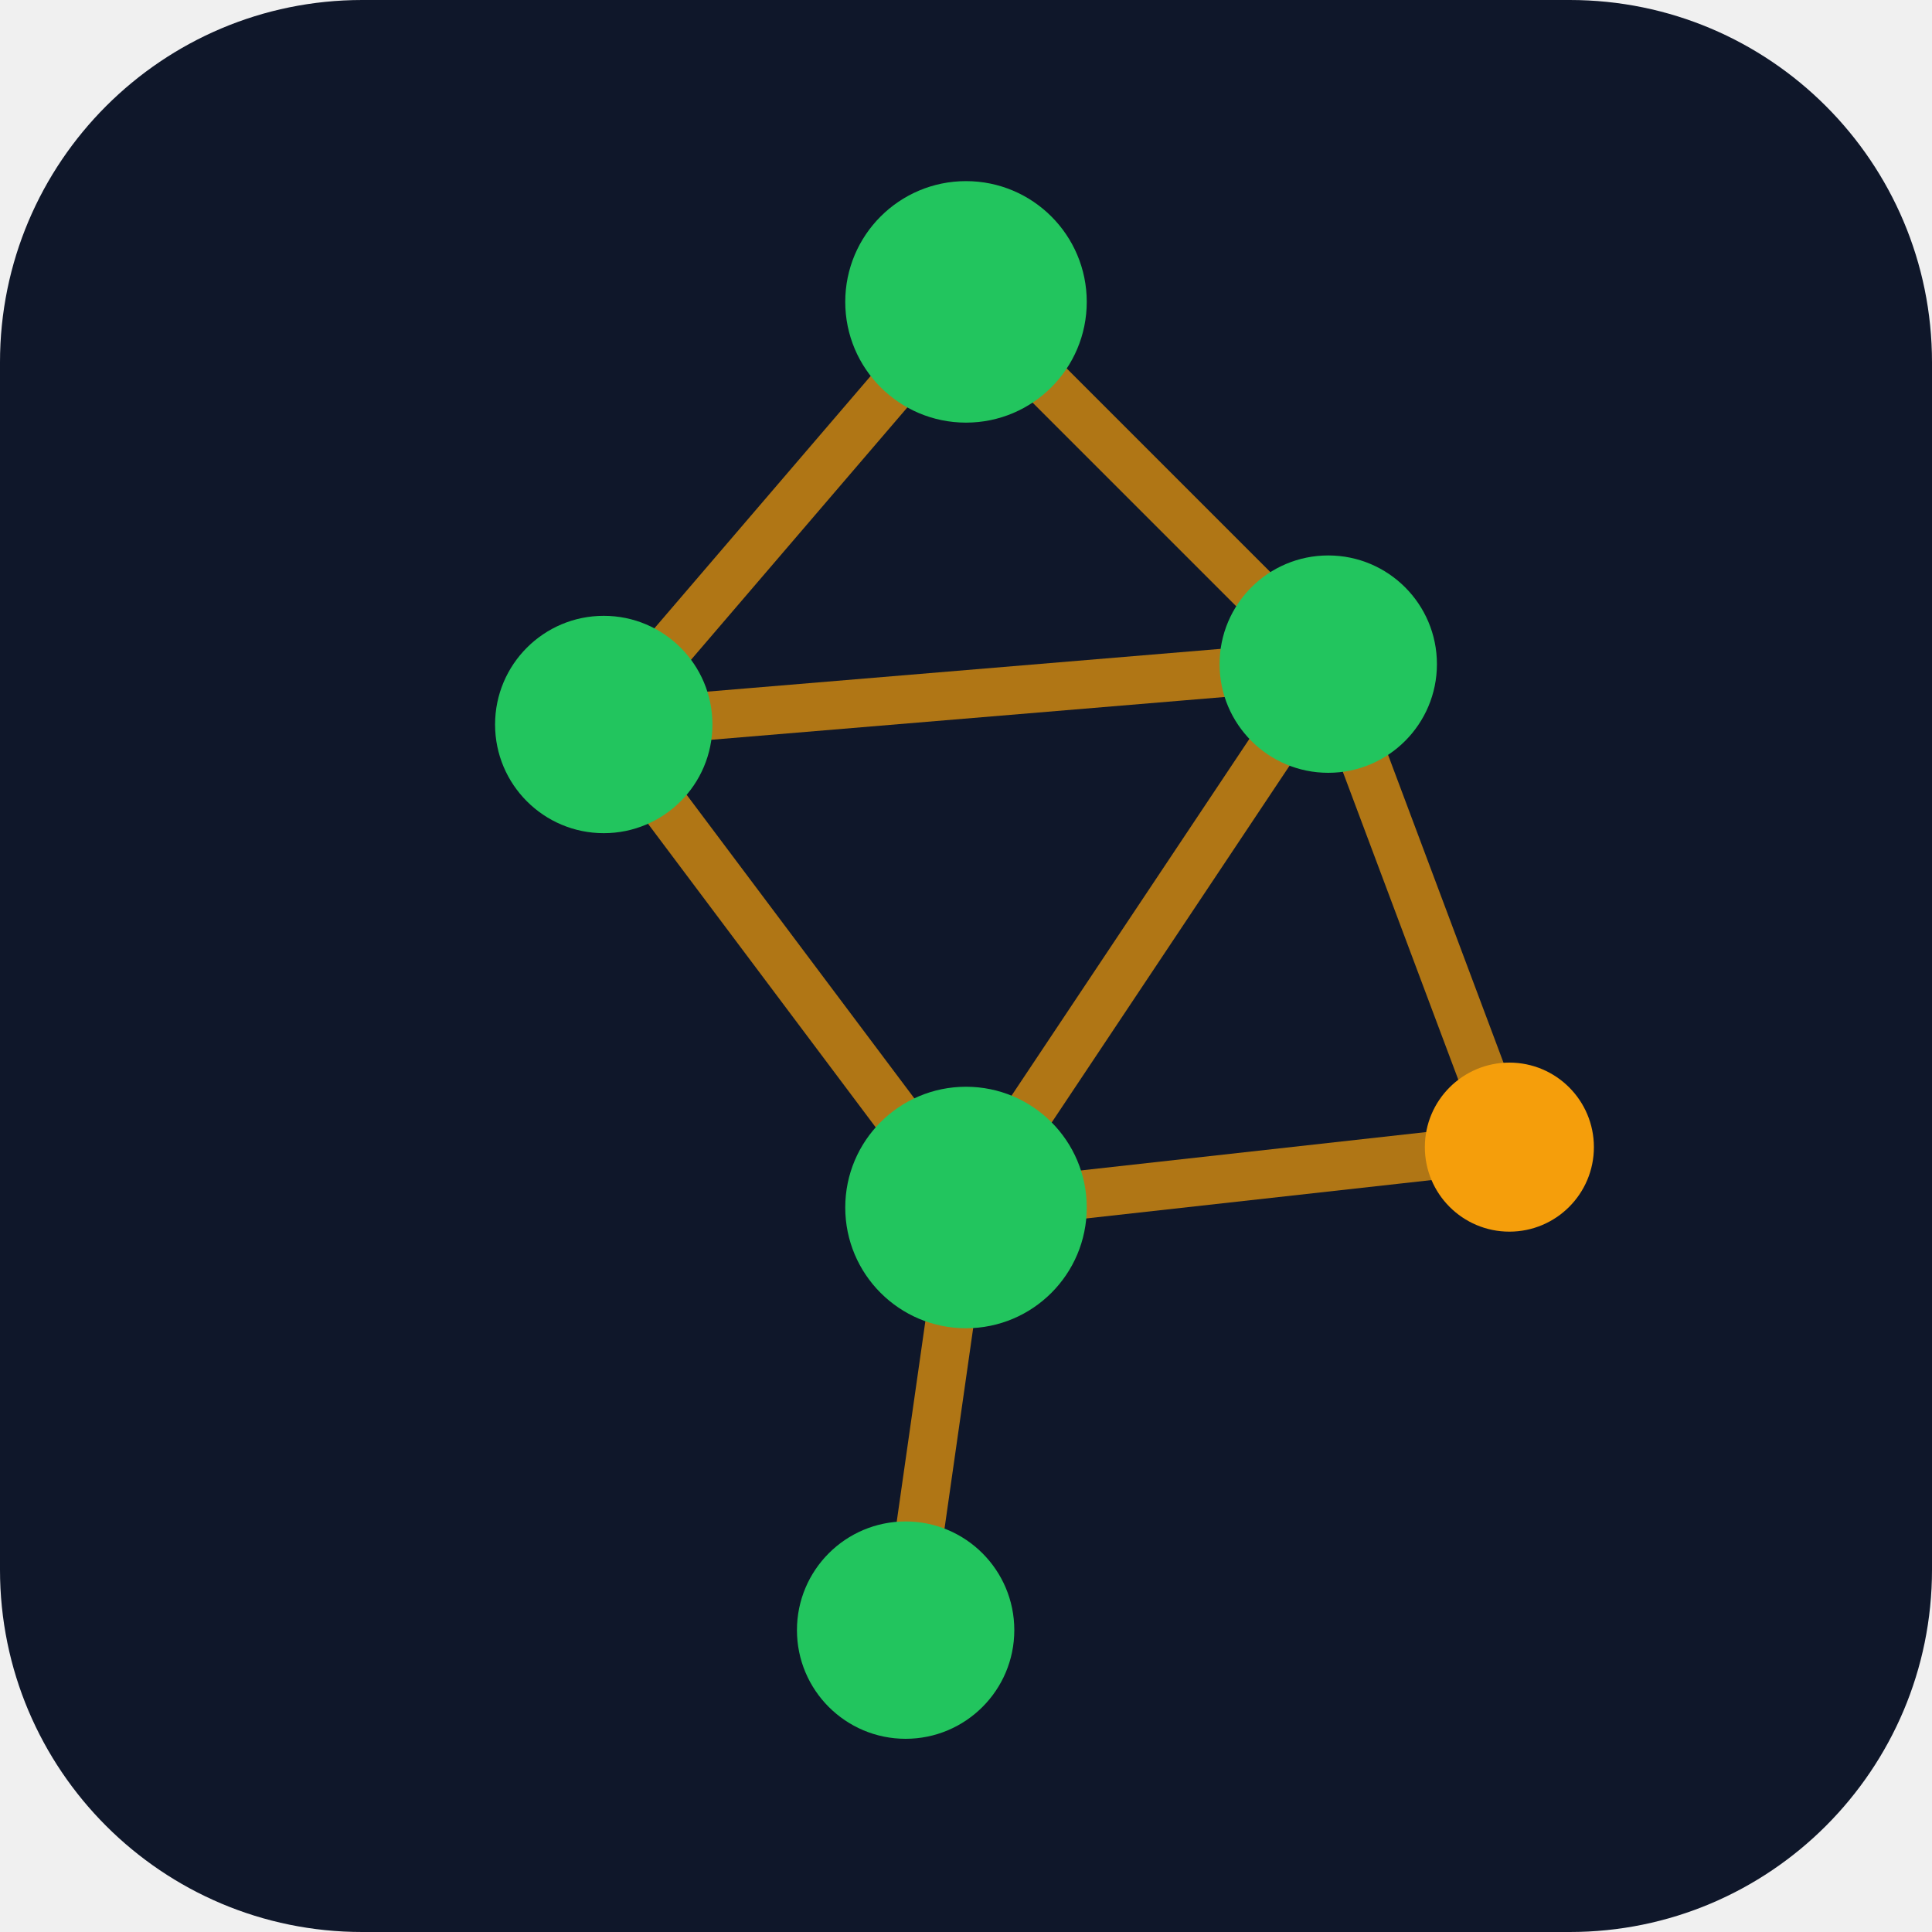
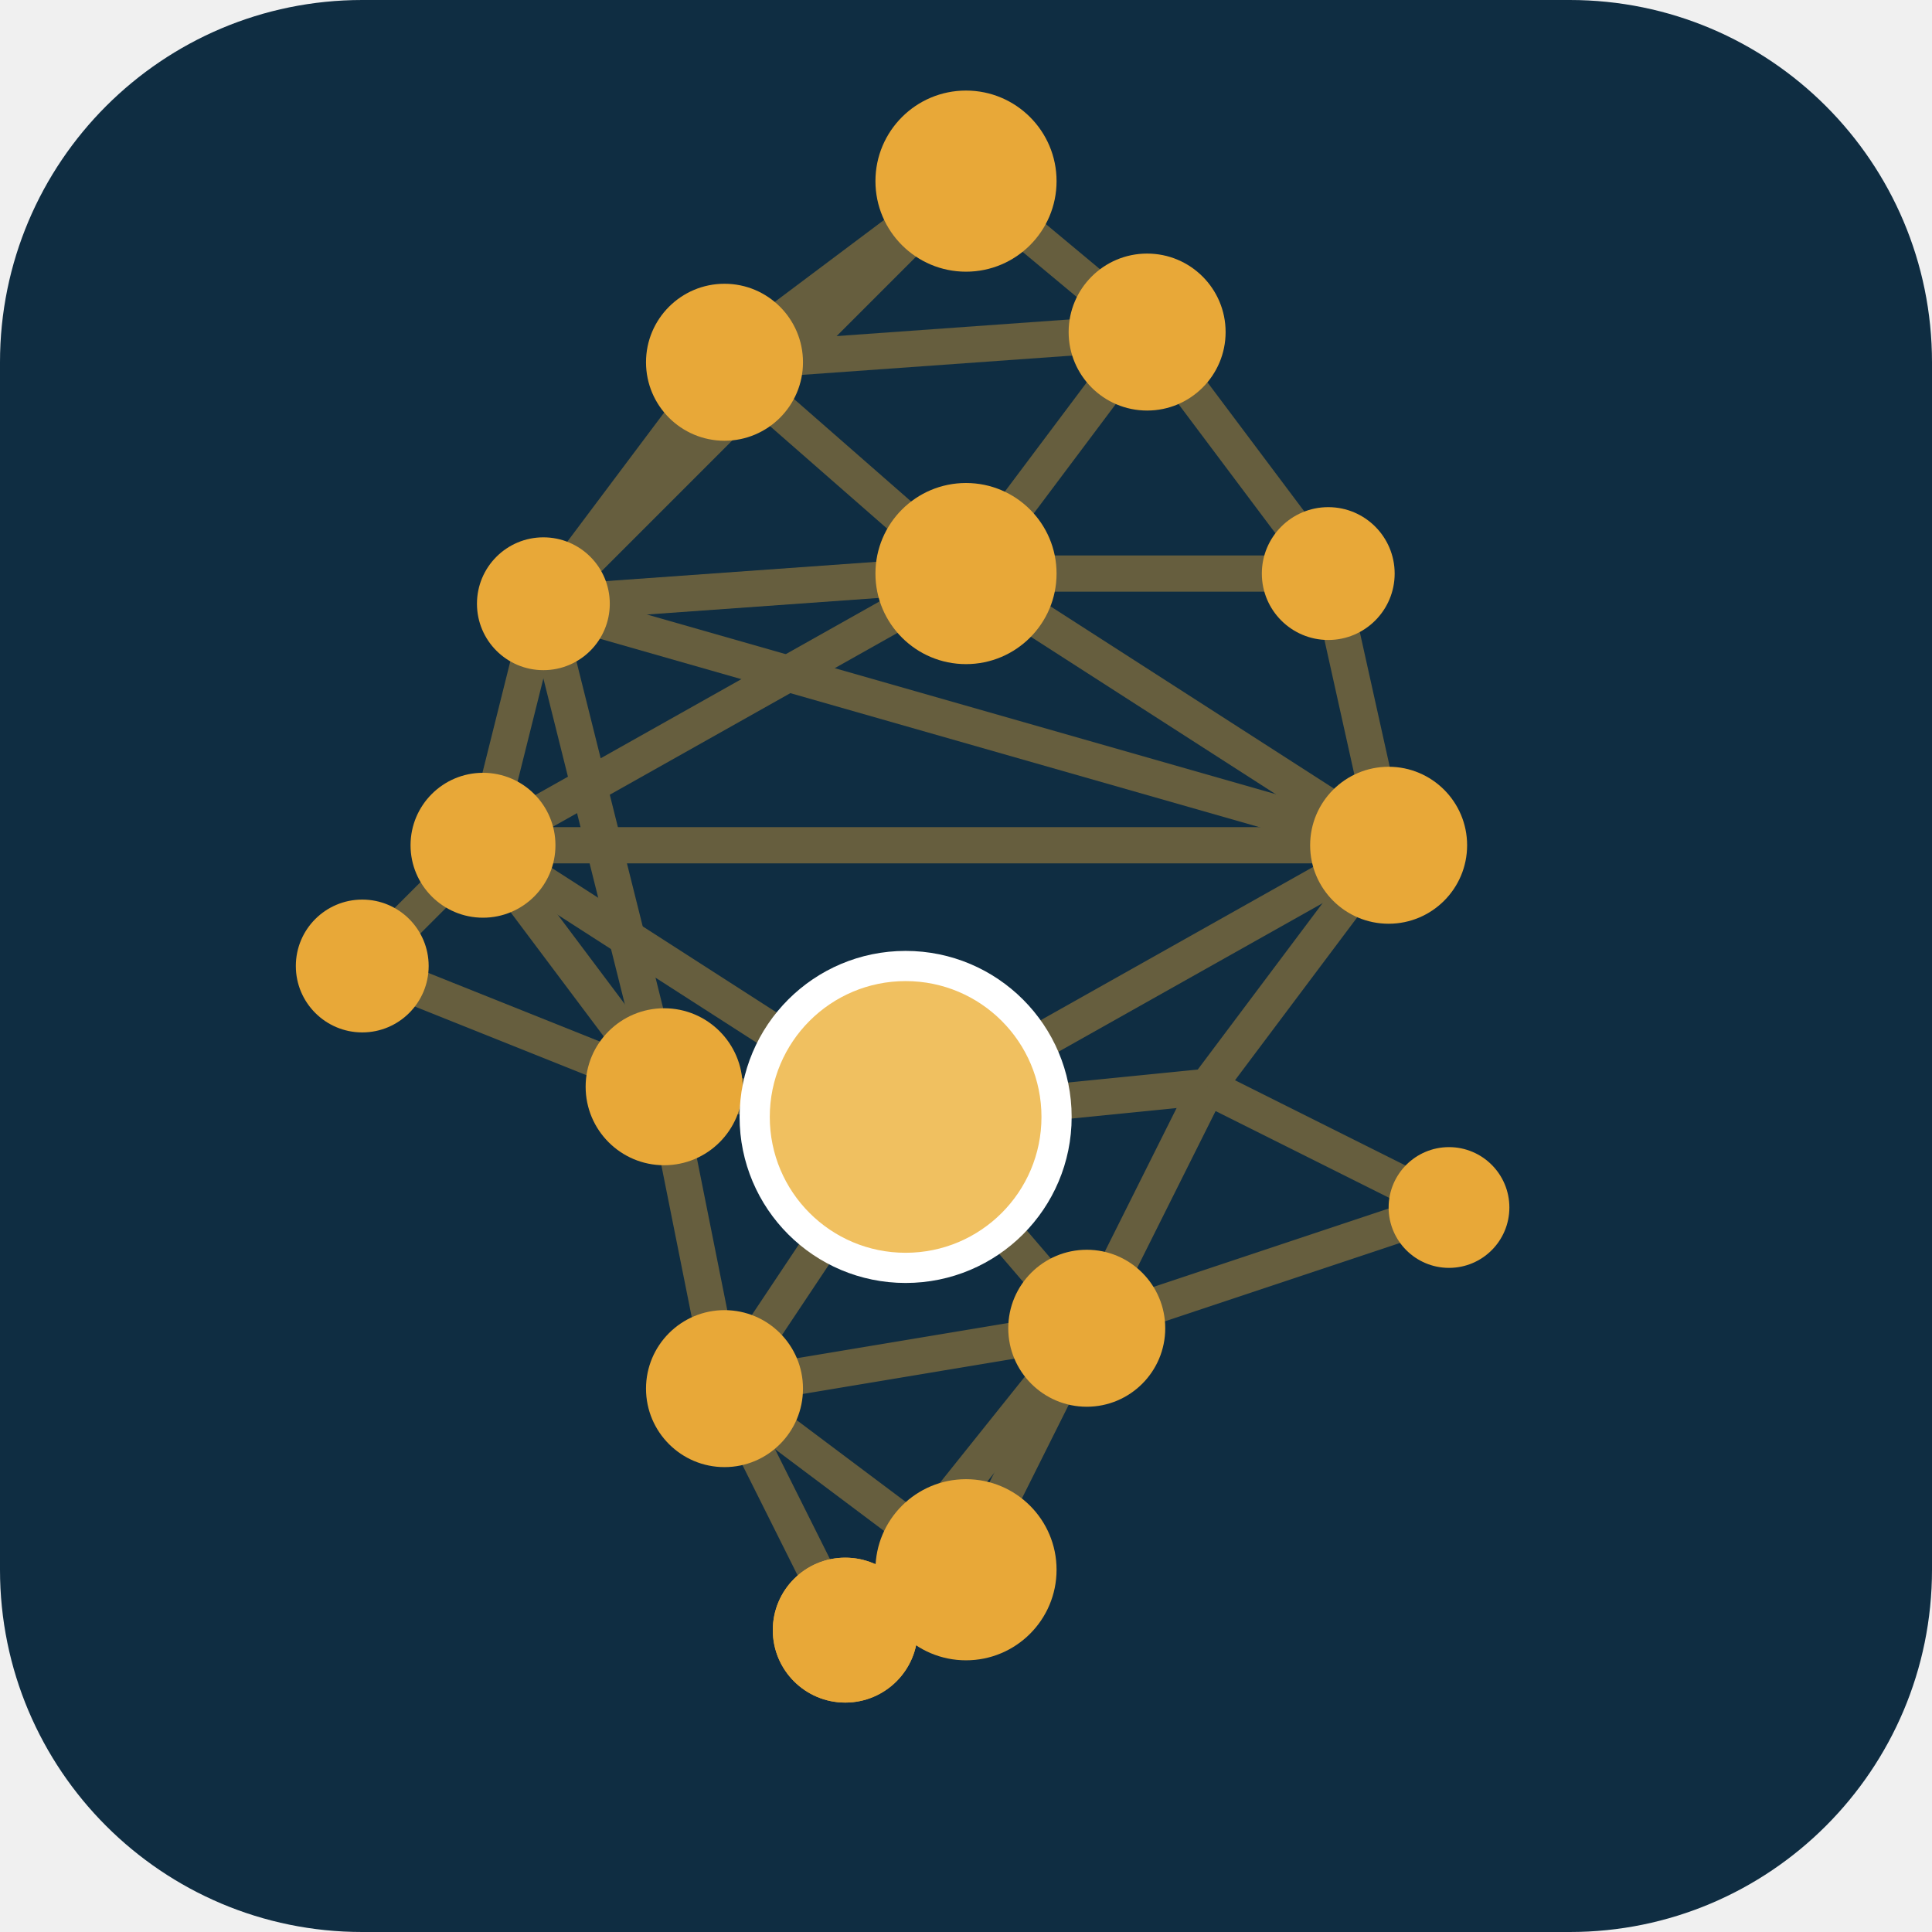
<svg xmlns="http://www.w3.org/2000/svg" viewBox="0 0 32 32" width="32" height="32">
-   <rect width="32" height="32" rx="6" fill="#0F172A" />
-   <g stroke="#F59E0B" stroke-width="0.8" opacity="0.7" fill="none">
-     <line x1="16" y1="5" x2="10" y2="12" />
-     <line x1="16" y1="5" x2="22" y2="11" />
-     <line x1="10" y1="12" x2="22" y2="11" />
-     <line x1="10" y1="12" x2="16" y2="20" />
-     <line x1="22" y1="11" x2="16" y2="20" />
-     <line x1="16" y1="20" x2="15" y2="27" />
-     <line x1="22" y1="11" x2="25" y2="19" />
-     <line x1="25" y1="19" x2="16" y2="20" />
+   <rect width="32" height="32" rx="6" fill="#0F2D42" />
+   <g stroke="#E8A838" stroke-width="0.6" opacity="0.4" fill="none">
+     <line x1="16" y1="3" x2="12" y2="6" />
+     <line x1="16" y1="3" x2="19" y2="5.5" />
+     <line x1="12" y1="6" x2="19" y2="5.5" />
+     <line x1="12" y1="6" x2="9" y2="10" />
+     <line x1="19" y1="5.5" x2="22" y2="9.5" />
+     <line x1="12" y1="6" x2="16" y2="9.5" />
+     <line x1="19" y1="5.5" x2="16" y2="9.5" />
+     <line x1="9" y1="10" x2="16" y2="9.5" />
+     <line x1="22" y1="9.5" x2="16" y2="9.5" />
+     <line x1="9" y1="10" x2="8" y2="14" />
+     <line x1="22" y1="9.5" x2="23" y2="14" />
+     <line x1="16" y1="9.5" x2="8" y2="14" />
+     <line x1="16" y1="9.5" x2="23" y2="14" />
+     <line x1="9" y1="10" x2="23" y2="14" />
+     <line x1="8" y1="14" x2="23" y2="14" />
+     <line x1="8" y1="14" x2="11" y2="18" />
+     <line x1="23" y1="14" x2="20" y2="18" />
+     <line x1="8" y1="14" x2="15" y2="18.5" />
+     <line x1="23" y1="14" x2="15" y2="18.5" />
+     <line x1="11" y1="18" x2="15" y2="18.5" />
+     <line x1="20" y1="18" x2="15" y2="18.5" />
+     <line x1="15" y1="18.5" x2="12" y2="23" />
+     <line x1="15" y1="18.5" x2="18" y2="22" />
+     <line x1="11" y1="18" x2="12" y2="23" />
+     <line x1="20" y1="18" x2="18" y2="22" />
+     <line x1="12" y1="23" x2="18" y2="22" />
+     <line x1="12" y1="23" x2="14" y2="27" />
+     <line x1="18" y1="22" x2="14" y2="27" />
+     <line x1="12" y1="23" x2="16" y2="26" />
+     <line x1="18" y1="22" x2="16" y2="26" />
+     <line x1="14" y1="27" x2="16" y2="26" />
+     <line x1="20" y1="18" x2="24" y2="20" />
+     <line x1="18" y1="22" x2="24" y2="20" />
+     <line x1="16" y1="3" x2="9" y2="10" />
+     <line x1="9" y1="10" x2="11" y2="18" />
+     <line x1="8" y1="14" x2="6" y2="16" />
+     <line x1="6" y1="16" x2="11" y2="18" />
  </g>
-   <circle cx="16" cy="5" r="2" fill="#22C55E" />
-   <circle cx="10" cy="12" r="1.8" fill="#22C55E" />
-   <circle cx="22" cy="11" r="1.8" fill="#22C55E" />
-   <circle cx="16" cy="20" r="2" fill="#22C55E" />
-   <circle cx="15" cy="27" r="1.8" fill="#22C55E" />
-   <circle cx="25" cy="19" r="1.4" fill="#F59E0B" />
+   <circle cx="16" cy="3" r="1.5" fill="#E8A838" />
+   <circle cx="12" cy="6" r="1.3" fill="#E8A838" />
+   <circle cx="19" cy="5.5" r="1.3" fill="#E8A838" />
+   <circle cx="6" cy="16" r="1.1" fill="#E8A838" />
+   <circle cx="8" cy="14" r="1.2" fill="#E8A838" />
+   <circle cx="9" cy="10" r="1.1" fill="#E8A838" />
+   <circle cx="22" cy="9.5" r="1.1" fill="#E8A838" />
+   <circle cx="16" cy="9.5" r="1.5" fill="#E8A838" />
+   <circle cx="11" cy="18" r="1.3" fill="#E8A838" />
+   <circle cx="23" cy="14" r="1.3" fill="#E8A838" />
+   <circle cx="15" cy="18.5" r="1.5" fill="#E8A838" />
+   <circle cx="15" cy="18.5" r="2.5" fill="#F0C060" stroke="#FFFFFF" stroke-width="0.5" />
+   <circle cx="12" cy="23" r="1.3" fill="#E8A838" />
+   <circle cx="18" cy="22" r="1.3" fill="#E8A838" />
+   <circle cx="24" cy="20" r="1" fill="#E8A838" />
+   <circle cx="14" cy="27" r="1.2" fill="#E8A838" />
+   <circle cx="16" cy="26" r="1.2" fill="#E8A838" />
+   <circle cx="16" cy="26" r="1.5" fill="#E8A838" />
+   <circle cx="14" cy="27" r="1.2" fill="#E8A838" />
</svg>
